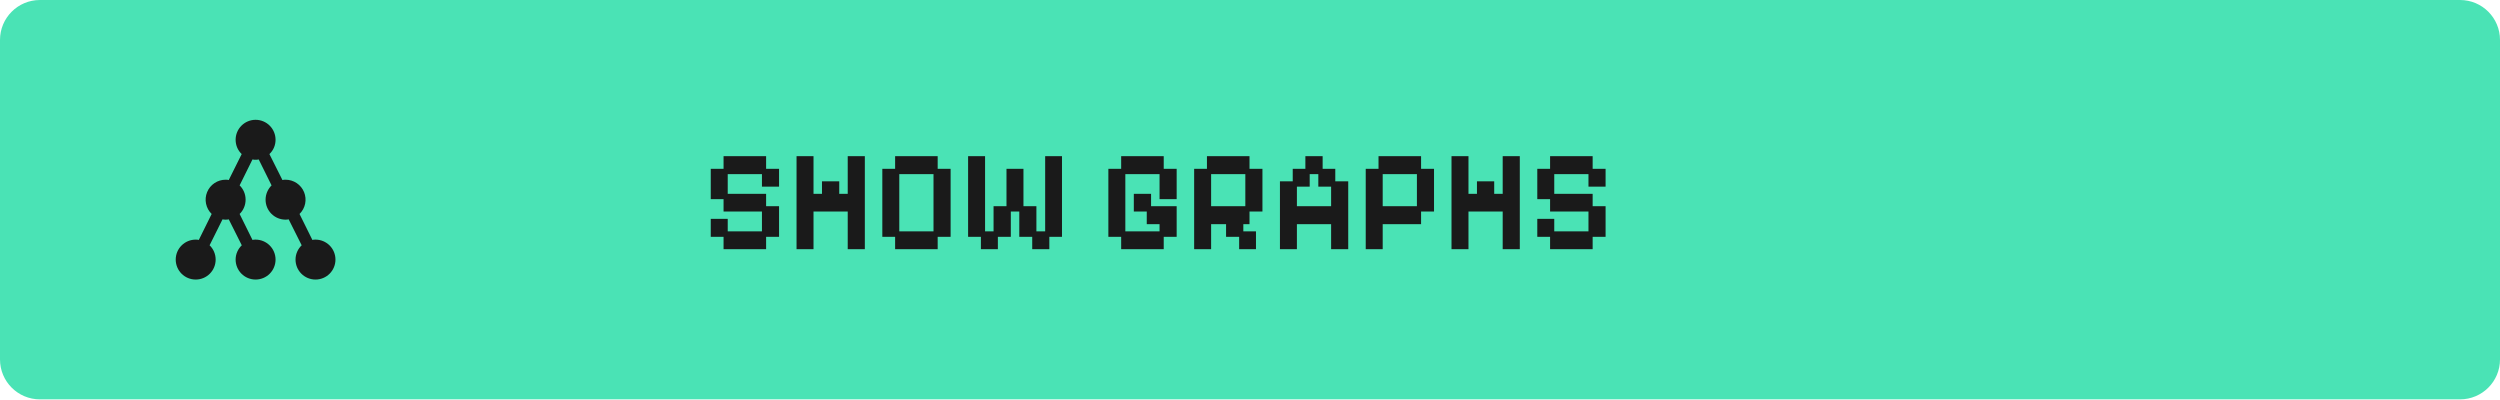
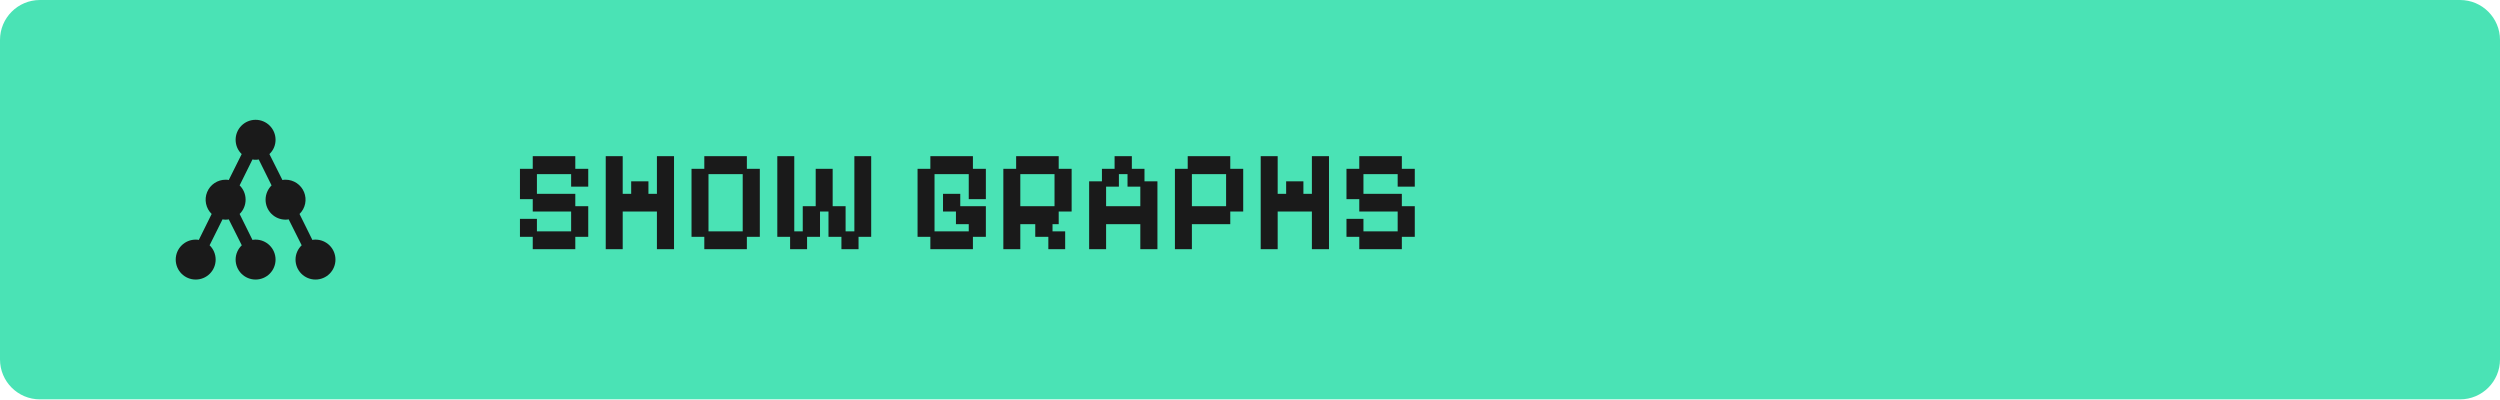
<svg xmlns="http://www.w3.org/2000/svg" width="313" height="50" viewBox="0 0 313 50" fill="none">
  <rect width="313" height="50" rx="5" fill="#4AE3B5" />
  <path d="M39.5 30C39.37 30 39.24 30 39.11 30.04L37.5 26.79C37.856 26.443 38.101 25.997 38.202 25.51C38.304 25.023 38.258 24.516 38.07 24.056C37.882 23.595 37.56 23.201 37.147 22.924C36.734 22.647 36.248 22.499 35.75 22.5C35.62 22.5 35.5 22.5 35.36 22.54L33.73 19.29C34.21 18.84 34.5 18.21 34.5 17.5C34.5 16.837 34.237 16.201 33.768 15.732C33.299 15.263 32.663 15 32 15C31.337 15 30.701 15.263 30.232 15.732C29.763 16.201 29.5 16.837 29.5 17.5C29.5 18.21 29.79 18.84 30.26 19.29L28.64 22.54C28.5 22.5 28.38 22.5 28.25 22.5C27.752 22.499 27.266 22.647 26.853 22.924C26.439 23.201 26.118 23.595 25.93 24.056C25.742 24.516 25.696 25.023 25.798 25.51C25.899 25.997 26.144 26.443 26.5 26.79L24.89 30.04C24.76 30 24.63 30 24.5 30C23.837 30 23.201 30.263 22.732 30.732C22.263 31.201 22 31.837 22 32.5C22 33.163 22.263 33.799 22.732 34.268C23.201 34.737 23.837 35 24.5 35C24.828 35 25.153 34.935 25.457 34.81C25.76 34.684 26.036 34.5 26.268 34.268C26.5 34.036 26.684 33.76 26.81 33.457C26.935 33.153 27 32.828 27 32.5C27 31.8 26.71 31.16 26.24 30.71L27.86 27.46C28 27.5 28.12 27.5 28.25 27.5C28.38 27.5 28.5 27.5 28.64 27.46L30.27 30.71C29.8 31.16 29.5 31.8 29.5 32.5C29.5 33.163 29.763 33.799 30.232 34.268C30.701 34.737 31.337 35 32 35C32.663 35 33.299 34.737 33.768 34.268C34.237 33.799 34.5 33.163 34.5 32.5C34.5 31.837 34.237 31.201 33.768 30.732C33.299 30.263 32.663 30 32 30C31.87 30 31.74 30 31.61 30.04L30 26.79C30.46 26.34 30.75 25.71 30.75 25C30.75 24.29 30.46 23.66 30 23.21L31.61 19.96C31.74 20 31.87 20 32 20C32.13 20 32.26 20 32.39 19.96L34 23.21C33.55 23.66 33.25 24.3 33.25 25C33.25 25.663 33.513 26.299 33.982 26.768C34.451 27.237 35.087 27.5 35.75 27.5C35.88 27.5 36 27.5 36.14 27.46L37.77 30.71C37.3 31.16 37 31.8 37 32.5C37 33.163 37.263 33.799 37.732 34.268C38.201 34.737 38.837 35 39.5 35C40.163 35 40.799 34.737 41.268 34.268C41.737 33.799 42 33.163 42 32.5C42 31.837 41.737 31.201 41.268 30.732C40.799 30.263 40.163 30 39.5 30Z" fill="#1A1A1A" />
-   <path d="M90.589 31.198V29.65H88.987V27.4H91.111V28.966H95.395V26.482H90.589V24.934H88.987V21.136H90.589V19.552H95.917V21.136H97.537V23.368H95.395V21.802H91.111V24.268H95.917V25.816H97.537V29.65H95.917V31.198H90.589ZM99.727 31.198V19.552H101.851V24.268H102.913V22.702H105.073V24.268H106.135V19.552H108.277V31.198H106.135V26.482H101.851V31.198H99.727ZM112.069 31.198V29.65H110.467V21.136H112.069V19.552H117.397V21.136H119.017V29.65H117.397V31.198H112.069ZM112.591 28.966H116.875V21.802H112.591V28.966ZM122.809 31.198V29.65H121.207V19.552H123.331V28.966H124.393V25.816H126.013V21.136H128.137V25.816H129.757V28.966H130.855V19.552H132.961V29.65H131.377V31.198H129.235V29.65H127.615V26.482H126.553V29.65H124.933V31.198H122.809ZM140.37 31.198V29.65H138.768V21.136H140.37V19.552H145.698V21.136H147.318V24.934H145.176V21.802H140.892V28.966H145.176V28.066H143.574V26.482H141.954V24.268H144.114V25.816H147.318V29.65H145.698V31.198H140.37ZM149.508 31.198V21.136H151.11V19.552H156.438V21.136H158.058V26.482H156.438V28.066H155.664V28.966H157.248V31.198H155.142V29.65H153.504V28.066H151.632V31.198H149.508ZM151.632 25.816H155.916V21.802H151.632V25.816ZM160.248 31.198V22.702H161.85V21.136H163.434V19.552H165.594V21.136H167.178V22.702H168.798V31.198H166.656V28.066H162.372V31.198H160.248ZM162.372 25.816H166.656V23.368H165.054V21.802H163.974V23.368H162.372V25.816ZM170.989 31.198V21.136H172.591V19.552H177.919V21.136H179.539V26.482H177.919V28.066H173.113V31.198H170.989ZM173.113 25.816H177.397V21.802H173.113V25.816ZM181.729 31.198V19.552H183.853V24.268H184.915V22.702H187.075V24.268H188.137V19.552H190.279V31.198H188.137V26.482H183.853V31.198H181.729ZM194.071 31.198V29.65H192.469V27.4H194.593V28.966H198.877V26.482H194.071V24.934H192.469V21.136H194.071V19.552H199.399V21.136H201.019V23.368H198.877V21.802H194.593V24.268H199.399V25.816H201.019V29.65H199.399V31.198H194.071Z" fill="#1A1A1A" />
+   <path d="M66.7 31.198V29.65H65.098V27.4H67.222V28.966H71.506V26.482H66.7V24.934H65.098V21.136H66.7V19.552H72.028V21.136H73.648V23.368H71.506V21.802H67.222V24.268H72.028V25.816H73.648V29.65H72.028V31.198H66.7ZM75.838 31.198V19.552H77.962V24.268H79.024V22.702H81.184V24.268H82.246V19.552H84.388V31.198H82.246V26.482H77.962V31.198H75.838ZM88.18 31.198V29.65H86.579V21.136H88.18V19.552H93.508V21.136H95.129V29.65H93.508V31.198H88.18ZM88.703 28.966H92.987V21.802H88.703V28.966ZM98.921 31.198V29.65H97.319V19.552H99.443V28.966H100.505V25.816H102.125V21.136H104.249V25.816H105.869V28.966H106.967V19.552H109.073V29.65H107.489V31.198H105.347V29.65H103.727V26.482H102.665V29.65H101.045V31.198H98.921ZM116.481 31.198V29.65H114.879V21.136H116.481V19.552H121.809V21.136H123.429V24.934H121.287V21.802H117.003V28.966H121.287V28.066H119.685V26.482H118.065V24.268H120.225V25.816H123.429V29.65H121.809V31.198H116.481ZM125.619 31.198V21.136H127.221V19.552H132.549V21.136H134.169V26.482H132.549V28.066H131.775V28.966H133.359V31.198H131.253V29.65H129.615V28.066H127.743V31.198H125.619ZM127.743 25.816H132.027V21.802H127.743V25.816ZM136.36 31.198V22.702H137.962V21.136H139.546V19.552H141.706V21.136H143.29V22.702H144.91V31.198H142.768V28.066H138.484V31.198H136.36ZM138.484 25.816H142.768V23.368H141.166V21.802H140.086V23.368H138.484V25.816ZM147.1 31.198V21.136H148.702V19.552H154.03V21.136H155.65V26.482H154.03V28.066H149.224V31.198H147.1ZM149.224 25.816H153.508V21.802H149.224V25.816ZM157.84 31.198V19.552H159.964V24.268H161.026V22.702H163.186V24.268H164.248V19.552H166.39V31.198H164.248V26.482H159.964V31.198H157.84ZM170.182 31.198V29.65H168.58V27.4H170.704V28.966H174.988V26.482H170.182V24.934H168.58V21.136H170.182V19.552H175.51V21.136H177.13V23.368H174.988V21.802H170.704V24.268H175.51V25.816H177.13V29.65H175.51V31.198H170.182Z" fill="#1A1A1A" />
</svg>
